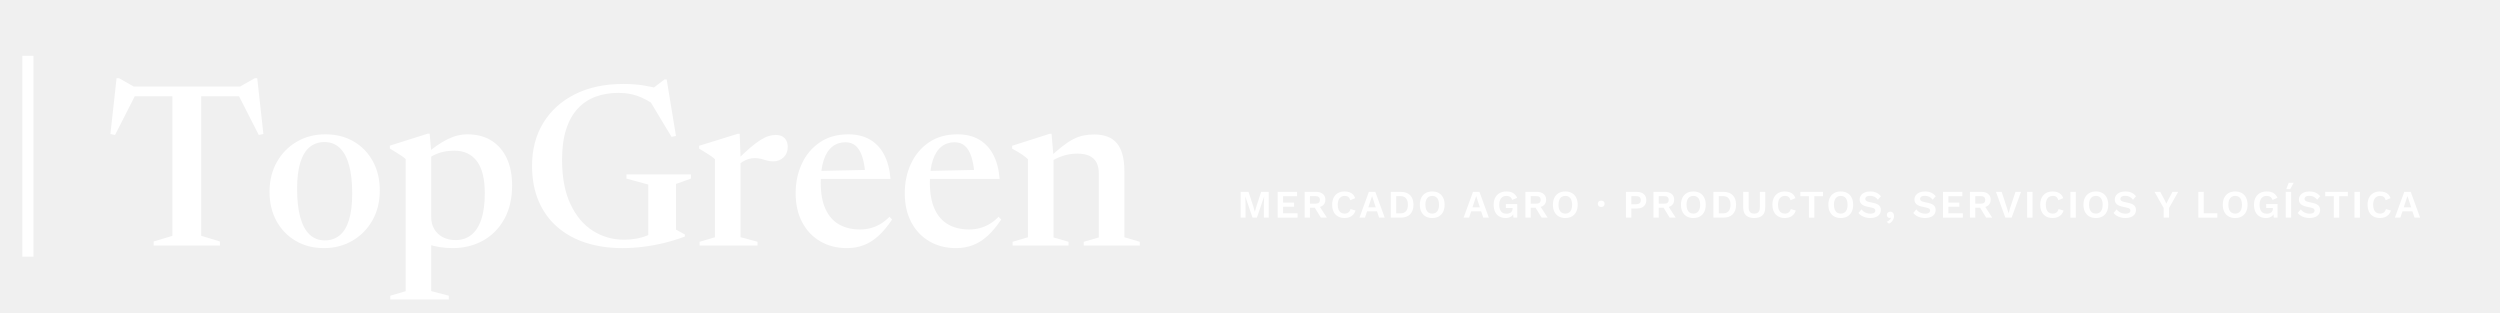
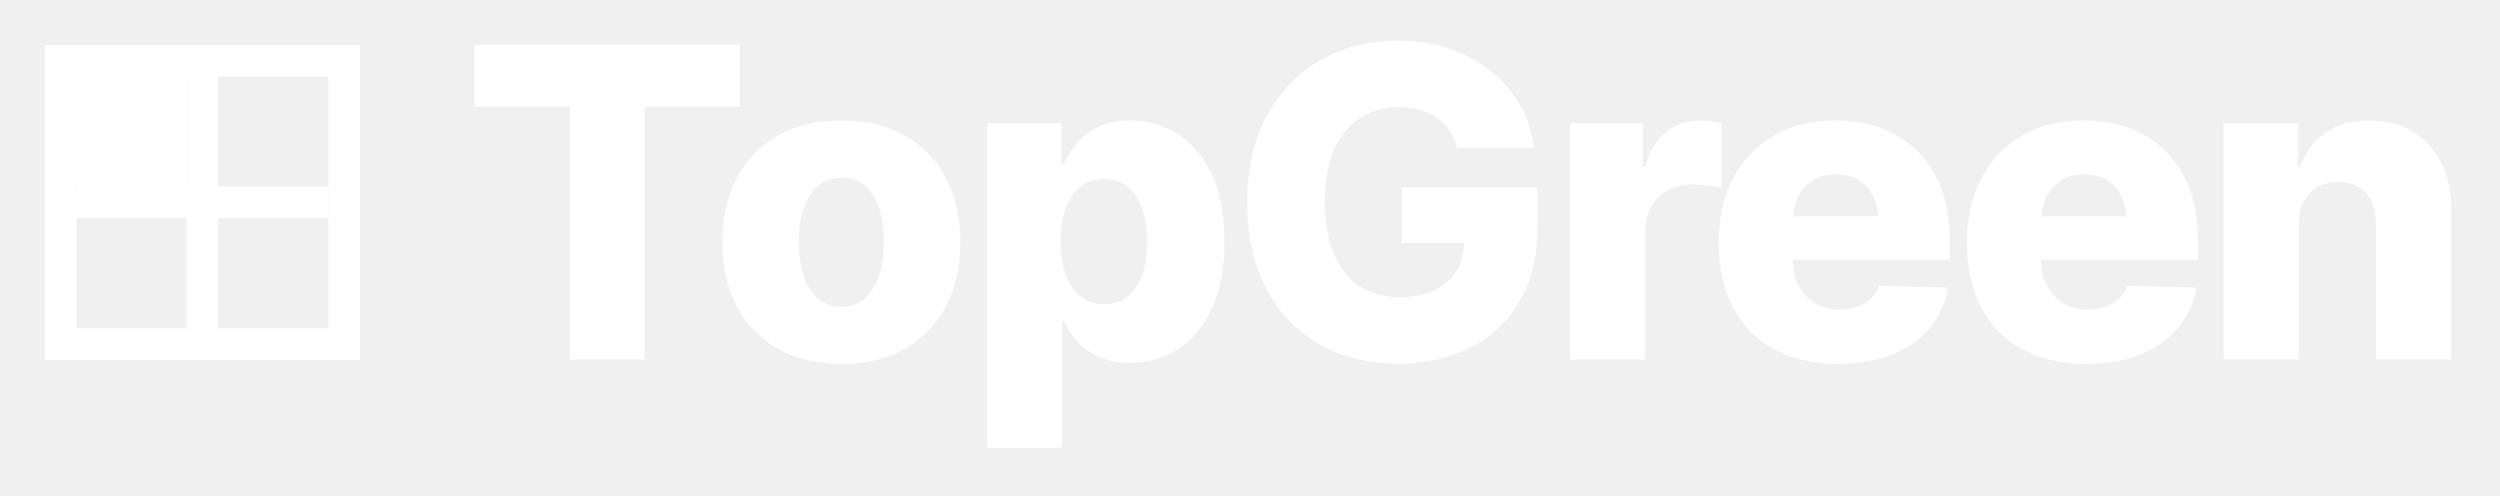
- <svg xmlns="http://www.w3.org/2000/svg" viewBox="0 0 896 112" role="img" aria-labelledby="title desc">
-   <rect x="8" y="20" width="4" height="72" fill="#FFFFFF" />
+ <svg xmlns="http://www.w3.org/2000/svg" viewBox="0 0 555 110" role="img" aria-labelledby="t">
+   <rect x="10.0" y="10.0" width="69.8" height="7.0" fill="#FFFFFF" />
+   <rect x="10.0" y="72.9" width="69.8" height="7.0" fill="#FFFFFF" />
+   <rect x="10.0" y="10.0" width="7.0" height="69.8" fill="#FFFFFF" />
+   <rect x="72.9" y="10.0" width="7.0" height="69.8" fill="#FFFFFF" />
+   <rect x="41.4" y="17.0" width="7.0" height="55.9" fill="#FFFFFF" />
+   <rect x="17.0" y="41.4" width="55.9" height="7.0" fill="#FFFFFF" />
+   <rect x="17.0" y="17.0" width="24.4" height="24.4" fill="#FFFFFF" />
  <g fill="#FFFFFF">
-     <path d="M580.254 1344.099H831.908V84.867L995.862 35.43V0H416.3V35.43L580.254 84.867ZM1256.82 1304.659H150.991L263.416 1328.746L78.755 966.455L38.283 974.997L92.175 1462.762H113.494L275.889 1370.517L174.546 1389.999H1233.264L1138.015 1370.517L1300.41 1462.762H1321.728L1375.621 974.997L1335.148 966.455L1150.488 1328.746Z" transform="translate(38.00 88.00) scale(0.041 -0.041)" />
-     <path d="M550.34 45.005Q626.355 45.005 679.982 88.79Q733.609 132.576 761.796 223.439Q789.982 314.303 789.982 454.829Q789.982 602.767 762.364 702.668Q734.745 802.568 680.949 853.578Q627.154 904.588 547.951 904.588Q472.045 904.588 418.432 860.803Q364.818 817.018 336.564 726.222Q308.309 635.426 308.309 494.9Q308.309 347.718 335.873 247.371Q363.438 147.025 417.455 96.015Q471.473 45.005 550.34 45.005ZM543.081 -22.448Q404.616 -22.448 297.09 40.105Q189.564 102.658 128.422 213.761Q67.279 324.864 67.279 469.48Q67.279 616.744 131.481 730.195Q195.683 843.645 306.016 907.911Q416.349 972.178 555.211 972.178Q695.786 972.178 802.88 909.692Q909.974 847.207 970.561 736.469Q1031.148 625.73 1031.148 480.25Q1031.148 333.094 966.323 219.521Q901.497 105.948 791.022 41.75Q680.548 -22.448 543.081 -22.448Z" transform="translate(93.84 88.00) scale(0.041 -0.041)" />
-     <path d="M859.032 455.904Q859.032 645.335 790.001 737.316Q720.971 829.298 591.13 829.298Q542.075 829.298 497.018 819.378Q451.961 809.458 411.308 788.713Q370.656 767.968 333.672 734.188L323.135 780.473Q384.364 834.82 436.905 871.549Q489.446 908.277 535.54 930.518Q581.633 952.758 623.415 962.468Q665.198 972.178 704.465 972.178Q830.767 972.178 918.467 916.485Q1006.168 860.792 1051.991 760.855Q1097.815 660.919 1097.815 526.686Q1097.815 353.801 1029.109 230.754Q960.403 107.706 842.737 42.629Q725.072 -22.448 577.442 -22.448Q522.826 -22.448 468.58 -14.238Q414.335 -6.029 360.496 11.223Q306.657 28.475 252.723 56.23H390.777V-398.325L544.675 -438.637V-471.442H32.899V-438.637L167.142 -399.195V755.823Q153.924 768.476 135.441 781.133Q116.958 793.79 90.863 810.079Q64.768 826.367 28.965 848.096V873.206L360.366 977.881H377.008L390.777 823.791V245.983Q390.777 188.338 417.42 143.36Q444.064 98.381 492.146 73.022Q540.228 47.663 603.301 47.663Q684.289 47.663 741.369 93.135Q798.449 138.607 828.74 229.581Q859.032 320.555 859.032 455.904Z" transform="translate(138.53 88.00) scale(0.041 -0.041)" />
-     <path d="M1344.255 139.302 1422.02 96.86V78.608Q1330.018 44.205 1237.374 21.78Q1144.73 -0.645 1053.771 -11.547Q962.811 -22.448 874.895 -22.448Q700.938 -22.448 556.148 24.21Q411.357 70.869 306.109 162.638Q200.861 254.406 143.426 388.593Q85.991 522.779 85.991 697.307Q85.991 911.364 184.304 1072.266Q282.617 1233.169 461.709 1322.808Q640.801 1412.447 882.3 1412.447Q976.546 1412.447 1056.154 1400.192Q1135.761 1387.938 1214.883 1365.732L1113.802 1352.894L1243.468 1451.489H1262.891L1344.136 957.634L1305.341 949.737L1085.972 1314.838L1220.134 1178.311Q1134.14 1253.759 1042.272 1294.1Q950.405 1334.441 841.568 1334.441Q731.841 1334.441 641.319 1300.963Q550.796 1267.485 485.157 1196.76Q419.518 1126.035 383.926 1015.208Q348.334 904.382 348.334 749.266Q348.334 518.752 421.088 363.329Q493.842 207.907 616.839 129.462Q739.837 51.017 889.539 51.017Q944.385 51.017 996.177 60.166Q1047.97 69.315 1091.693 87.287Q1135.415 105.258 1165.168 130.111L1102.045 33.51V533.23L911.24 585.1V621.641H1474.648V585.1L1344.255 538.577Z" transform="translate(187.16 88.00) scale(0.041 -0.041)" />
-     <path d="M713.954 966.731Q765.826 966.731 792.505 938.231Q819.185 909.732 819.185 863.602Q819.185 805.97 782.678 770.742Q746.171 735.513 691.728 735.513Q662.22 735.513 637.522 742.809Q612.823 750.105 587.433 757.233Q562.043 764.361 529.756 764.361Q503.396 764.361 477.908 756.618Q452.42 748.875 428.394 734.589Q404.368 720.303 381.568 699.629L371.436 743.002Q440.277 812.158 491.744 855.88Q543.212 899.602 582.498 923.787Q621.783 947.972 653.424 957.352Q685.065 966.731 713.954 966.731ZM406.335 780.87V73.117L555.198 32.805V0H48.458V32.805L182.701 72.247V754.599Q169.157 767.904 150.673 780.684Q132.19 793.464 106.204 809.589Q80.218 825.714 44.632 847.008V872.117L382.528 976.792H399.171Z" transform="translate(248.74 88.00) scale(0.041 -0.041)" />
-     <path d="M529.052 972.178Q638.167 972.178 717 926.683Q795.833 881.188 841.76 794.191Q887.687 707.193 897.376 582.233H251.179L251.851 651.659L779.236 662.979L678.153 617.982Q670.846 714.96 649.899 777.923Q628.951 840.886 593.087 871.842Q557.223 902.799 503.488 902.799Q437.496 902.799 388.968 864.609Q340.439 826.419 314.036 748.119Q287.633 669.82 287.633 549.288Q287.633 410.632 328.835 319.882Q370.036 229.132 447.033 184.8Q524.03 140.468 631.684 140.468Q679.646 140.468 724.142 152.267Q768.639 164.065 810.132 188.669Q851.626 213.272 888.062 251.242L911.462 227.391Q852.266 138.934 791.318 83.783Q730.371 28.631 662.892 3.092Q595.414 -22.448 516.094 -22.448Q385.761 -22.448 284.532 36.088Q183.303 94.624 125.779 202.565Q68.254 310.507 68.254 458.661Q68.254 598.01 122.268 714.751Q176.282 831.491 279.468 901.834Q382.653 972.178 529.052 972.178Z" transform="translate(282.36 88.00) scale(0.041 -0.041)" />
-     <path d="M529.052 972.178Q638.167 972.178 717 926.683Q795.833 881.188 841.76 794.191Q887.687 707.193 897.376 582.233H251.179L251.851 651.659L779.236 662.979L678.153 617.982Q670.846 714.96 649.899 777.923Q628.951 840.886 593.087 871.842Q557.223 902.799 503.488 902.799Q437.496 902.799 388.968 864.609Q340.439 826.419 314.036 748.119Q287.633 669.82 287.633 549.288Q287.633 410.632 328.835 319.882Q370.036 229.132 447.033 184.8Q524.03 140.468 631.684 140.468Q679.646 140.468 724.142 152.267Q768.639 164.065 810.132 188.669Q851.626 213.272 888.062 251.242L911.462 227.391Q852.266 138.934 791.318 83.783Q730.371 28.631 662.892 3.092Q595.414 -22.448 516.094 -22.448Q385.761 -22.448 284.532 36.088Q183.303 94.624 125.779 202.565Q68.254 310.507 68.254 458.661Q68.254 598.01 122.268 714.751Q176.282 831.491 279.468 901.834Q382.653 972.178 529.052 972.178Z" transform="translate(321.47 88.00) scale(0.041 -0.041)" />
-     <path d="M406.335 774.069V70.75L537.369 32.805V0H48.458V32.805L182.701 72.247V754.599Q165.368 771.981 134.757 793.192Q104.145 814.402 44.523 847.008V872.117L372.66 976.792H389.302ZM670.71 32.805 802.163 70.75V631.284Q802.163 688.398 781.579 726.697Q760.994 764.995 719.577 784.235Q678.16 803.476 614.693 803.476Q545.104 803.476 483.27 782.133Q421.437 760.79 382.682 731.939L359.568 758.916Q428.061 823.979 481.348 865.586Q534.635 907.192 579.667 930.072Q624.698 952.951 668.417 961.884Q712.136 970.817 761.861 970.817Q897.387 970.817 961.593 892.558Q1025.798 814.298 1025.798 649.947V72.247L1160.794 32.805V0H670.71Z" transform="translate(360.92 88.00) scale(0.041 -0.041)" />
-   </g>
-   <g fill="#FFFFFF">
-     <path d="M803.761 660V0H679.5V344.319L686.22 536.559H684.46L501.281 0H388.44L206.02 536.559H203.88L210.6 344.319V0H85.96V660H286.101L404.88 300.041L446.9 151.001H448.9L491.54 299.421L609.7 660Z" transform="translate(443.46 78.00) scale(0.014 -0.014)" />
-     <path d="M85.96 0V660H581.26V548.52H224.1V385.3H505.38V278.76H224.1V111.48H595.12V0Z" transform="translate(456.72 78.00) scale(0.014 -0.014)" />
-     <path d="M377 660Q488.64 660 552.68 605.91Q616.72 551.82 616.72 460.54Q616.72 363.94 552.94 312.35Q489.16 260.76 377.52 260.76L364.44 253.1H222.2V0H85.96V660ZM361.18 357.74Q419.26 357.74 447.68 381.16Q476.1 404.58 476.1 454.08Q476.1 503.2 447.68 526.81Q419.26 550.42 361.18 550.42H222.2V357.74ZM442.141 329.2 655.58 0H500.54L324.22 289Z" transform="translate(466.38 78.00) scale(0.014 -0.014)" />
-     <path d="M651.4 181.54Q631.54 117.56 590.83 74.59Q550.12 31.62 494.01 10.81Q437.9 -10 370.58 -10Q272.78 -10 201.62 30.93Q130.46 71.86 91.82 147.86Q53.18 223.86 53.18 330Q53.18 436.14 91.82 512.14Q130.46 588.14 201.62 629.07Q272.78 670 369.34 670Q436.76 670 491.7 651.36Q546.64 632.72 585.18 594.61Q623.72 556.5 642.06 498.52L517.08 445.94Q500.4 505.98 465.36 531.49Q430.32 557 375.34 557Q320.88 557 280.33 530.82Q239.78 504.64 217.74 454.19Q195.701 403.74 195.701 330Q195.701 257.26 216.43 206.31Q237.16 155.36 277.28 129.18Q317.4 103 374.76 103Q429.36 103 468.48 131.94Q507.6 160.88 523.52 220.28Z" transform="translate(476.70 78.00) scale(0.014 -0.014)" />
-     <path d="M658.7 0H515.56L460.76 161.34H207.74L152.561 0H12.32L252.98 660H418.281ZM239.02 262.94H429.86L334.32 551.46Z" transform="translate(487.06 78.00) scale(0.014 -0.014)" />
-     <path d="M341.14 660Q496.14 660 581.03 574.31Q665.92 488.62 665.92 330Q665.92 171.76 581.03 85.88Q496.14 0 341.14 0H85.96V660ZM333.56 109.58Q428.32 109.58 475.86 166.44Q523.399 223.3 523.399 330Q523.399 436.7 475.86 493.56Q428.32 550.42 333.56 550.42H224.1V109.58Z" transform="translate(497.26 78.00) scale(0.014 -0.014)" />
-     <path d="M370.58 670Q468.76 670 539.73 629.07Q610.7 588.14 649.15 512.14Q687.6 436.14 687.6 330Q687.6 223.86 649.15 147.86Q610.7 71.86 539.73 30.93Q468.76 -10 370.58 -10Q272.78 -10 201.62 30.93Q130.46 71.86 91.82 147.86Q53.18 223.86 53.18 330Q53.18 436.14 91.82 512.14Q130.46 588.14 201.62 629.07Q272.78 670 370.58 670ZM370.58 557Q315.5 557 276.33 530.82Q237.16 504.64 216.43 454.07Q195.701 403.5 195.701 330Q195.701 256.88 216.43 206.12Q237.16 155.36 276.33 129.18Q315.5 103 370.58 103Q426.28 103 465.14 129.18Q504 155.36 524.539 206.12Q545.079 256.88 545.079 330Q545.079 403.5 524.539 454.07Q504 504.64 465.14 530.82Q426.28 557 370.58 557Z" transform="translate(508.12 78.00) scale(0.014 -0.014)" />
-     <path d="" transform="translate(519.30 78.00) scale(0.014 -0.014)" />
-     <path d="M658.7 0H515.56L460.76 161.34H207.74L152.561 0H12.32L252.98 660H418.281ZM239.02 262.94H429.86L334.32 551.46Z" transform="translate(524.38 78.00) scale(0.014 -0.014)" />
-     <path d="M356.52 -10Q265.94 -10 197.63 29.98Q129.32 69.96 91.25 145.77Q53.18 221.58 53.18 329.24Q53.18 435.38 93.06 511.57Q132.94 587.76 206.22 628.88Q279.5 670 377.2 670Q484.32 670 550.38 630.72Q616.44 591.44 654.82 507.6L527.099 453.16Q510.8 506.36 472.42 531.68Q434.04 557 377.96 557Q321.98 557 281.12 530.63Q240.26 504.26 217.98 453.5Q195.701 402.74 195.701 330Q195.701 254.98 216.641 203.65Q237.58 152.32 279.34 126.52Q321.1 100.72 382.32 100.72Q415.34 100.72 443.62 108.75Q471.9 116.78 493.08 133.03Q514.26 149.28 526.03 174.06Q537.8 198.84 537.8 232.34V246.98H365.42V347.82H657.16V0H559.58L549.88 143.52L574.1 126.84Q551.52 61.42 496.47 25.71Q441.42 -10 356.52 -10Z" transform="translate(534.58 78.00) scale(0.014 -0.014)" />
-     <path d="M377 660Q488.64 660 552.68 605.91Q616.72 551.82 616.72 460.54Q616.72 363.94 552.94 312.35Q489.16 260.76 377.52 260.76L364.44 253.1H222.2V0H85.96V660ZM361.18 357.74Q419.26 357.74 447.68 381.16Q476.1 404.58 476.1 454.08Q476.1 503.2 447.68 526.81Q419.26 550.42 361.18 550.42H222.2V357.74ZM442.141 329.2 655.58 0H500.54L324.22 289Z" transform="translate(545.50 78.00) scale(0.014 -0.014)" />
-     <path d="M370.58 670Q468.76 670 539.73 629.07Q610.7 588.14 649.15 512.14Q687.6 436.14 687.6 330Q687.6 223.86 649.15 147.86Q610.7 71.86 539.73 30.93Q468.76 -10 370.58 -10Q272.78 -10 201.62 30.93Q130.46 71.86 91.82 147.86Q53.18 223.86 53.18 330Q53.18 436.14 91.82 512.14Q130.46 588.14 201.62 629.07Q272.78 670 370.58 670ZM370.58 557Q315.5 557 276.33 530.82Q237.16 504.64 216.43 454.07Q195.701 403.5 195.701 330Q195.701 256.88 216.43 206.12Q237.16 155.36 276.33 129.18Q315.5 103 370.58 103Q426.28 103 465.14 129.18Q504 155.36 524.539 206.12Q545.079 256.88 545.079 330Q545.079 403.5 524.539 454.07Q504 504.64 465.14 530.82Q426.28 557 370.58 557Z" transform="translate(555.82 78.00) scale(0.014 -0.014)" />
-     <path d="" transform="translate(566.99 78.00) scale(0.014 -0.014)" />
-     <path d="M128.2 434.82Q168.6 434.82 191.92 413.02Q215.24 391.22 215.24 353.86Q215.24 316.5 191.92 294.7Q168.6 272.9 128.2 272.9Q88.18 272.9 64.67 294.7Q41.16 316.5 41.16 353.86Q41.16 391.22 64.67 413.02Q88.18 434.82 128.2 434.82Z" transform="translate(572.08 78.00) scale(0.014 -0.014)" />
-     <path d="" transform="translate(576.46 78.00) scale(0.014 -0.014)" />
-     <path d="M363.42 660Q438.78 660 493.03 634.55Q547.281 609.1 576.801 561.44Q606.321 513.78 606.321 446.84Q606.321 379.9 576.801 332.24Q547.281 284.58 493.03 259.13Q438.78 233.68 363.42 233.68H224.1V0H85.96V660ZM341.54 342.88Q404.34 342.88 435.02 369.3Q465.7 395.72 465.7 446.84Q465.7 498.58 435.02 524.69Q404.34 550.8 341.54 550.8H224.1V342.88Z" transform="translate(581.54 78.00) scale(0.014 -0.014)" />
-     <path d="M377 660Q488.64 660 552.68 605.91Q616.72 551.82 616.72 460.54Q616.72 363.94 552.94 312.35Q489.16 260.76 377.52 260.76L364.44 253.1H222.2V0H85.96V660ZM361.18 357.74Q419.26 357.74 447.68 381.16Q476.1 404.58 476.1 454.08Q476.1 503.2 447.68 526.81Q419.26 550.42 361.18 550.42H222.2V357.74ZM442.141 329.2 655.58 0H500.54L324.22 289Z" transform="translate(591.39 78.00) scale(0.014 -0.014)" />
-     <path d="M370.58 670Q468.76 670 539.73 629.07Q610.7 588.14 649.15 512.14Q687.6 436.14 687.6 330Q687.6 223.86 649.15 147.86Q610.7 71.86 539.73 30.93Q468.76 -10 370.58 -10Q272.78 -10 201.62 30.93Q130.46 71.86 91.82 147.86Q53.18 223.86 53.18 330Q53.18 436.14 91.82 512.14Q130.46 588.14 201.62 629.07Q272.78 670 370.58 670ZM370.58 557Q315.5 557 276.33 530.82Q237.16 504.64 216.43 454.07Q195.701 403.5 195.701 330Q195.701 256.88 216.43 206.12Q237.16 155.36 276.33 129.18Q315.5 103 370.58 103Q426.28 103 465.14 129.18Q504 155.36 524.539 206.12Q545.079 256.88 545.079 330Q545.079 403.5 524.539 454.07Q504 504.64 465.14 530.82Q426.28 557 370.58 557Z" transform="translate(601.71 78.00) scale(0.014 -0.014)" />
-     <path d="M341.14 660Q496.14 660 581.03 574.31Q665.92 488.62 665.92 330Q665.92 171.76 581.03 85.88Q496.14 0 341.14 0H85.96V660ZM333.56 109.58Q428.32 109.58 475.86 166.44Q523.399 223.3 523.399 330Q523.399 436.7 475.86 493.56Q428.32 550.42 333.56 550.42H224.1V109.58Z" transform="translate(612.88 78.00) scale(0.014 -0.014)" />
-     <path d="M636.56 660V260.44Q636.56 125.46 564.81 57.73Q493.06 -10 354.76 -10Q217.08 -10 145.02 57.73Q72.96 125.46 72.96 260.44V660H211.48V266Q211.48 183.14 246.81 143.07Q282.14 103 354.76 103Q427.76 103 463.09 143.07Q498.42 183.14 498.42 266V660Z" transform="translate(623.75 78.00) scale(0.014 -0.014)" />
-     <path d="M651.4 181.54Q631.54 117.56 590.83 74.59Q550.12 31.62 494.01 10.81Q437.9 -10 370.58 -10Q272.78 -10 201.62 30.93Q130.46 71.86 91.82 147.86Q53.18 223.86 53.18 330Q53.18 436.14 91.82 512.14Q130.46 588.14 201.62 629.07Q272.78 670 369.34 670Q436.76 670 491.7 651.36Q546.64 632.72 585.18 594.61Q623.72 556.5 642.06 498.52L517.08 445.94Q500.4 505.98 465.36 531.49Q430.32 557 375.34 557Q320.88 557 280.33 530.82Q239.78 504.64 217.74 454.19Q195.701 403.74 195.701 330Q195.701 257.26 216.43 206.31Q237.16 155.36 277.28 129.18Q317.4 103 374.76 103Q429.36 103 468.48 131.94Q507.6 160.88 523.52 220.28Z" transform="translate(634.49 78.00) scale(0.014 -0.014)" />
-     <path d="M607.72 660V548.52H386.841V0H248.7V548.52H27.44V660Z" transform="translate(644.85 78.00) scale(0.014 -0.014)" />
-     <path d="M370.58 670Q468.76 670 539.73 629.07Q610.7 588.14 649.15 512.14Q687.6 436.14 687.6 330Q687.6 223.86 649.15 147.86Q610.7 71.86 539.73 30.93Q468.76 -10 370.58 -10Q272.78 -10 201.62 30.93Q130.46 71.86 91.82 147.86Q53.18 223.86 53.18 330Q53.18 436.14 91.82 512.14Q130.46 588.14 201.62 629.07Q272.78 670 370.58 670ZM370.58 557Q315.5 557 276.33 530.82Q237.16 504.64 216.43 454.07Q195.701 403.5 195.701 330Q195.701 256.88 216.43 206.12Q237.16 155.36 276.33 129.18Q315.5 103 370.58 103Q426.28 103 465.14 129.18Q504 155.36 524.539 206.12Q545.079 256.88 545.079 330Q545.079 403.5 524.539 454.07Q504 504.64 465.14 530.82Q426.28 557 370.58 557Z" transform="translate(654.54 78.00) scale(0.014 -0.014)" />
-     <path d="M327.22 670Q417.26 670 485.01 639.06Q552.76 608.12 600.84 547.48L523.58 458.24Q482.78 510.46 434.38 534.49Q385.98 558.52 322.26 558.52Q279.52 558.52 252.24 547.7Q224.96 536.88 212.57 519.03Q200.181 501.18 200.181 478.54Q200.181 452.28 220.851 433.57Q241.521 414.86 293.08 402.9L416.32 375.08Q513.6 353.32 556.42 309.87Q599.24 266.42 599.24 196.96Q599.24 131.84 564.89 85.3Q530.54 38.76 469.93 14.38Q409.32 -10 329.66 -10Q261.08 -10 203.35 6.46Q145.62 22.92 100.92 51.93Q56.22 80.94 25.9 118.52L104.26 212Q127.06 179.7 161.24 154.69Q195.42 129.68 238.49 115.58Q281.56 101.48 330.1 101.48Q370.84 101.48 399.41 110.75Q427.98 120.02 442.47 137.68Q456.959 155.34 456.959 180.46Q456.959 205.62 439.57 224.09Q422.18 242.56 374.82 253.28L240.72 283.34Q182.76 296.58 141.27 319.37Q99.78 342.16 78.15 377.56Q56.52 412.96 56.52 462.22Q56.52 520.92 88.68 567.89Q120.84 614.86 181.66 642.43Q242.48 670 327.22 670Z" transform="translate(665.71 78.00) scale(0.014 -0.014)" />
-     <path d="M138.7 152.68Q171.06 152.68 192.12 137.33Q213.18 121.98 223.89 96.68Q234.6 71.38 234.6 39.72Q234.6 -1.26 218.16 -39.15Q201.72 -77.04 172.78 -106.89Q143.84 -136.74 106.6 -153.6L47.5 -107Q74.88 -96.48 97.28 -80.1Q119.68 -63.72 135.72 -43.72Q151.76 -23.72 158.8 -2.72L154.42 0.04Q149.28 -3.34 142.14 -5.53Q135 -7.72 122.24 -7.72Q106.44 -7.72 90.33 0.61Q74.22 8.94 62.94 25.29Q51.66 41.64 51.66 67.44Q51.66 94.18 63.89 113.29Q76.12 132.4 95.94 142.54Q115.76 152.68 138.7 152.68Z" transform="translate(675.53 78.00) scale(0.014 -0.014)" />
-     <path d="" transform="translate(680.26 78.00) scale(0.014 -0.014)" />
-     <path d="M327.22 670Q417.26 670 485.01 639.06Q552.76 608.12 600.84 547.48L523.58 458.24Q482.78 510.46 434.38 534.49Q385.98 558.52 322.26 558.52Q279.52 558.52 252.24 547.7Q224.96 536.88 212.57 519.03Q200.181 501.18 200.181 478.54Q200.181 452.28 220.851 433.57Q241.521 414.86 293.08 402.9L416.32 375.08Q513.6 353.32 556.42 309.87Q599.24 266.42 599.24 196.96Q599.24 131.84 564.89 85.3Q530.54 38.76 469.93 14.38Q409.32 -10 329.66 -10Q261.08 -10 203.35 6.46Q145.62 22.92 100.92 51.93Q56.22 80.94 25.9 118.52L104.26 212Q127.06 179.7 161.24 154.69Q195.42 129.68 238.49 115.58Q281.56 101.48 330.1 101.48Q370.84 101.48 399.41 110.75Q427.98 120.02 442.47 137.68Q456.959 155.34 456.959 180.46Q456.959 205.62 439.57 224.09Q422.18 242.56 374.82 253.28L240.72 283.34Q182.76 296.58 141.27 319.37Q99.78 342.16 78.15 377.56Q56.52 412.96 56.52 462.22Q56.52 520.92 88.68 567.89Q120.84 614.86 181.66 642.43Q242.48 670 327.22 670Z" transform="translate(685.35 78.00) scale(0.014 -0.014)" />
-     <path d="M85.96 0V660H581.26V548.52H224.1V385.3H505.38V278.76H224.1V111.48H595.12V0Z" transform="translate(695.16 78.00) scale(0.014 -0.014)" />
-     <path d="M377 660Q488.64 660 552.68 605.91Q616.72 551.82 616.72 460.54Q616.72 363.94 552.94 312.35Q489.16 260.76 377.52 260.76L364.44 253.1H222.2V0H85.96V660ZM361.18 357.74Q419.26 357.74 447.68 381.16Q476.1 404.58 476.1 454.08Q476.1 503.2 447.68 526.81Q419.26 550.42 361.18 550.42H222.2V357.74ZM442.141 329.2 655.58 0H500.54L324.22 289Z" transform="translate(704.83 78.00) scale(0.014 -0.014)" />
-     <path d="M656.1 660 416.361 0H254.68L14.32 660H159.981L298.72 240.1L336.92 109.86L374.36 238.72L513.86 660Z" transform="translate(715.15 78.00) scale(0.014 -0.014)" />
-     <path d="M224.1 660V0H85.96V660Z" transform="translate(725.33 78.00) scale(0.014 -0.014)" />
-     <path d="M651.4 181.54Q631.54 117.56 590.83 74.59Q550.12 31.62 494.01 10.81Q437.9 -10 370.58 -10Q272.78 -10 201.62 30.93Q130.46 71.86 91.82 147.86Q53.18 223.86 53.18 330Q53.18 436.14 91.82 512.14Q130.46 588.14 201.62 629.07Q272.78 670 369.34 670Q436.76 670 491.7 651.36Q546.64 632.72 585.18 594.61Q623.72 556.5 642.06 498.52L517.08 445.94Q500.4 505.98 465.36 531.49Q430.32 557 375.34 557Q320.88 557 280.33 530.82Q239.78 504.64 217.74 454.19Q195.701 403.74 195.701 330Q195.701 257.26 216.43 206.31Q237.16 155.36 277.28 129.18Q317.4 103 374.76 103Q429.36 103 468.48 131.94Q507.6 160.88 523.52 220.28Z" transform="translate(730.47 78.00) scale(0.014 -0.014)" />
-     <path d="M224.1 660V0H85.96V660Z" transform="translate(740.83 78.00) scale(0.014 -0.014)" />
-     <path d="M370.58 670Q468.76 670 539.73 629.07Q610.7 588.14 649.15 512.14Q687.6 436.14 687.6 330Q687.6 223.86 649.15 147.86Q610.7 71.86 539.73 30.93Q468.76 -10 370.58 -10Q272.78 -10 201.62 30.93Q130.46 71.86 91.82 147.86Q53.18 223.86 53.18 330Q53.18 436.14 91.82 512.14Q130.46 588.14 201.62 629.07Q272.78 670 370.58 670ZM370.58 557Q315.5 557 276.33 530.82Q237.16 504.64 216.43 454.07Q195.701 403.5 195.701 330Q195.701 256.88 216.43 206.12Q237.16 155.36 276.33 129.18Q315.5 103 370.58 103Q426.28 103 465.14 129.18Q504 155.36 524.539 206.12Q545.079 256.88 545.079 330Q545.079 403.5 524.539 454.07Q504 504.64 465.14 530.82Q426.28 557 370.58 557Z" transform="translate(745.97 78.00) scale(0.014 -0.014)" />
-     <path d="M327.22 670Q417.26 670 485.01 639.06Q552.76 608.12 600.84 547.48L523.58 458.24Q482.78 510.46 434.38 534.49Q385.98 558.52 322.26 558.52Q279.52 558.52 252.24 547.7Q224.96 536.88 212.57 519.03Q200.181 501.18 200.181 478.54Q200.181 452.28 220.851 433.57Q241.521 414.86 293.08 402.9L416.32 375.08Q513.6 353.32 556.42 309.87Q599.24 266.42 599.24 196.96Q599.24 131.84 564.89 85.3Q530.54 38.76 469.93 14.38Q409.32 -10 329.66 -10Q261.08 -10 203.35 6.46Q145.62 22.92 100.92 51.93Q56.22 80.94 25.9 118.52L104.26 212Q127.06 179.7 161.24 154.69Q195.42 129.68 238.49 115.58Q281.56 101.48 330.1 101.48Q370.84 101.48 399.41 110.75Q427.98 120.02 442.47 137.68Q456.959 155.34 456.959 180.46Q456.959 205.62 439.57 224.09Q422.18 242.56 374.82 253.28L240.72 283.34Q182.76 296.58 141.27 319.37Q99.78 342.16 78.15 377.56Q56.52 412.96 56.52 462.22Q56.52 520.92 88.68 567.89Q120.84 614.86 181.66 642.43Q242.48 670 327.22 670Z" transform="translate(757.14 78.00) scale(0.014 -0.014)" />
-     <path d="" transform="translate(766.96 78.00) scale(0.014 -0.014)" />
-     <path d="M615.961 660 381.861 246.98V0H243.72V246.98L9.62 660H156.681L262.64 462.5L313.36 358.62L364.08 462.5L470.04 660Z" transform="translate(772.04 78.00) scale(0.014 -0.014)" />
-     <path d="" transform="translate(781.61 78.00) scale(0.014 -0.014)" />
-     <path d="M224.1 111.48H572.08V0H85.96V660H224.1Z" transform="translate(786.69 78.00) scale(0.014 -0.014)" />
-     <path d="M370.58 670Q468.76 670 539.73 629.07Q610.7 588.14 649.15 512.14Q687.6 436.14 687.6 330Q687.6 223.86 649.15 147.86Q610.7 71.86 539.73 30.93Q468.76 -10 370.58 -10Q272.78 -10 201.62 30.93Q130.46 71.86 91.82 147.86Q53.18 223.86 53.18 330Q53.18 436.14 91.82 512.14Q130.46 588.14 201.62 629.07Q272.78 670 370.58 670ZM370.58 557Q315.5 557 276.33 530.82Q237.16 504.64 216.43 454.07Q195.701 403.5 195.701 330Q195.701 256.88 216.43 206.12Q237.16 155.36 276.33 129.18Q315.5 103 370.58 103Q426.28 103 465.14 129.18Q504 155.36 524.539 206.12Q545.079 256.88 545.079 330Q545.079 403.5 524.539 454.07Q504 504.64 465.14 530.82Q426.28 557 370.58 557Z" transform="translate(795.90 78.00) scale(0.014 -0.014)" />
-     <path d="M356.52 -10Q265.94 -10 197.63 29.98Q129.32 69.96 91.25 145.77Q53.18 221.58 53.18 329.24Q53.18 435.38 93.06 511.57Q132.94 587.76 206.22 628.88Q279.5 670 377.2 670Q484.32 670 550.38 630.72Q616.44 591.44 654.82 507.6L527.099 453.16Q510.8 506.36 472.42 531.68Q434.04 557 377.96 557Q321.98 557 281.12 530.63Q240.26 504.26 217.98 453.5Q195.701 402.74 195.701 330Q195.701 254.98 216.641 203.65Q237.58 152.32 279.34 126.52Q321.1 100.72 382.32 100.72Q415.34 100.72 443.62 108.75Q471.9 116.78 493.08 133.03Q514.26 149.28 526.03 174.06Q537.8 198.84 537.8 232.34V246.98H365.42V347.82H657.16V0H559.58L549.88 143.52L574.1 126.84Q551.52 61.42 496.47 25.71Q441.42 -10 356.52 -10Z" transform="translate(807.08 78.00) scale(0.014 -0.014)" />
-     <path d="M224.1 660V0H85.96V660ZM162.76 892.12H289.32L201.42 730.08H99.8Z" transform="translate(818.00 78.00) scale(0.014 -0.014)" />
-     <path d="M327.22 670Q417.26 670 485.01 639.06Q552.76 608.12 600.84 547.48L523.58 458.24Q482.78 510.46 434.38 534.49Q385.98 558.52 322.26 558.52Q279.52 558.52 252.24 547.7Q224.96 536.88 212.57 519.03Q200.181 501.18 200.181 478.54Q200.181 452.28 220.851 433.57Q241.521 414.86 293.08 402.9L416.32 375.08Q513.6 353.32 556.42 309.87Q599.24 266.42 599.24 196.96Q599.24 131.84 564.89 85.3Q530.54 38.76 469.93 14.38Q409.32 -10 329.66 -10Q261.08 -10 203.35 6.46Q145.62 22.92 100.92 51.93Q56.22 80.94 25.9 118.52L104.26 212Q127.06 179.7 161.24 154.69Q195.42 129.68 238.49 115.58Q281.56 101.48 330.1 101.48Q370.84 101.48 399.41 110.75Q427.98 120.02 442.47 137.68Q456.959 155.34 456.959 180.46Q456.959 205.62 439.57 224.09Q422.18 242.56 374.82 253.28L240.72 283.34Q182.76 296.58 141.27 319.37Q99.78 342.16 78.15 377.56Q56.52 412.96 56.52 462.22Q56.52 520.92 88.68 567.89Q120.84 614.86 181.66 642.43Q242.48 670 327.22 670Z" transform="translate(823.14 78.00) scale(0.014 -0.014)" />
-     <path d="M607.72 660V548.52H386.841V0H248.7V548.52H27.44V660Z" transform="translate(832.96 78.00) scale(0.014 -0.014)" />
-     <path d="M224.1 660V0H85.96V660Z" transform="translate(842.65 78.00) scale(0.014 -0.014)" />
-     <path d="M651.4 181.54Q631.54 117.56 590.83 74.59Q550.12 31.62 494.01 10.81Q437.9 -10 370.58 -10Q272.78 -10 201.62 30.93Q130.46 71.86 91.82 147.86Q53.18 223.86 53.18 330Q53.18 436.14 91.82 512.14Q130.46 588.14 201.62 629.07Q272.78 670 369.34 670Q436.76 670 491.7 651.36Q546.64 632.72 585.18 594.61Q623.72 556.5 642.06 498.52L517.08 445.94Q500.4 505.98 465.36 531.49Q430.32 557 375.34 557Q320.88 557 280.33 530.82Q239.78 504.64 217.74 454.19Q195.701 403.74 195.701 330Q195.701 257.26 216.43 206.31Q237.16 155.36 277.28 129.18Q317.4 103 374.76 103Q429.36 103 468.48 131.94Q507.6 160.88 523.52 220.28Z" transform="translate(847.79 78.00) scale(0.014 -0.014)" />
-     <path d="M658.7 0H515.56L460.76 161.34H207.74L152.561 0H12.32L252.98 660H418.281ZM239.02 262.94H429.86L334.32 551.46Z" transform="translate(858.15 78.00) scale(0.014 -0.014)" />
+     <path transform="translate(103.6 79.8) scale(0.046875 -0.046875)" d="M36.0 1197.0V1490.0H1294.0V1197.0H842.0V0.0H488.0V1197.0Z" />
+     <path transform="translate(158.4 79.8) scale(0.046875 -0.046875)" d="M605.0 -21.0Q429.0 -21.0 303.0 51.5Q177.0 124.0 109.5 253.5Q42.0 383.0 42.0 555.0Q42.0 728.0 109.5 857.5Q177.0 987.0 303.0 1059.5Q429.0 1132.0 605.0 1132.0Q781.0 1132.0 907.5 1059.5Q1034.0 987.0 1101.5 857.5Q1169.0 728.0 1169.0 555.0Q1169.0 383.0 1101.5 253.5Q1034.0 124.0 907.5 51.5Q781.0 -21.0 605.0 -21.0ZM607.0 250.0Q672.0 250.0 716.0 288.0Q760.0 326.0 783.5 395.5Q807.0 465.0 807.0 557.0Q807.0 650.0 783.5 718.0Q760.0 786.0 716.0 823.5Q672.0 861.0 607.0 861.0Q542.0 861.0 496.0 823.5Q450.0 786.0 427.0 718.0Q404.0 650.0 404.0 557.0Q404.0 465.0 427.0 395.5Q450.0 326.0 496.0 288.0Q542.0 250.0 607.0 250.0Z" />
+     <path transform="translate(215.2 79.8) scale(0.046875 -0.046875)" d="M84.0 -418.0V1118.0H436.0V926.0H448.0Q469.0 977.0 509.5 1024.5Q550.0 1072.0 612.5 1102.0Q675.0 1132.0 764.0 1132.0Q881.0 1132.0 982.0 1070.5Q1083.0 1009.0 1145.5 882.0Q1208.0 755.0 1208.0 558.0Q1208.0 368.0 1148.0 240.0Q1088.0 112.0 986.5 48.0Q885.0 -16.0 761.0 -16.0Q677.0 -16.0 615.0 12.0Q553.0 40.0 511.5 85.0Q470.0 130.0 448.0 182.0H440.0V-418.0ZM638.0 261.0Q704.0 261.0 749.5 298.0Q795.0 335.0 818.5 402.0Q842.0 469.0 842.0 558.0Q842.0 648.0 818.5 714.5Q795.0 781.0 750.0 818.0Q705.0 855.0 638.0 855.0Q573.0 855.0 527.0 819.0Q481.0 783.0 456.5 716.5Q432.0 650.0 432.0 558.0Q432.0 468.0 456.5 401.5Q481.0 335.0 527.0 298.0Q573.0 261.0 638.0 261.0Z" />
+     <path transform="translate(273.7 79.8) scale(0.046875 -0.046875)" d="M784.0 -20.0Q571.0 -20.0 409.5 72.5Q248.0 165.0 158.0 336.0Q68.0 507.0 68.0 742.0Q68.0 986.0 163.5 1158.0Q259.0 1330.0 420.0 1420.0Q581.0 1510.0 780.0 1510.0Q910.0 1510.0 1021.0 1473.0Q1132.0 1436.0 1218.5 1368.0Q1305.0 1300.0 1358.5 1207.0Q1412.0 1114.0 1426.0 1003.0H1062.0Q1050.0 1048.0 1026.0 1084.0Q1002.0 1120.0 966.5 1144.5Q931.0 1169.0 886.0 1182.0Q841.0 1195.0 787.0 1195.0Q680.0 1195.0 600.5 1142.5Q521.0 1090.0 478.0 989.5Q435.0 889.0 435.0 747.0Q435.0 604.0 477.0 503.0Q519.0 402.0 597.5 348.5Q676.0 295.0 788.0 295.0Q887.0 295.0 955.5 327.5Q1024.0 360.0 1059.5 420.0Q1095.0 480.0 1095.0 561.0L1162.0 552.0H800.0V814.0H1442.0V618.0Q1442.0 418.0 1357.5 275.0Q1273.0 132.0 1124.5 56.0Q976.0 -20.0 784.0 -20.0Z" />
+     <path transform="translate(344.6 79.8) scale(0.046875 -0.046875)" d="M84.0 0.0V1118.0H429.0V913.0H441.0Q471.0 1025.0 540.5 1078.5Q610.0 1132.0 701.0 1132.0Q726.0 1132.0 752.5 1129.0Q779.0 1126.0 801.0 1119.0V811.0Q775.0 820.0 734.0 824.5Q693.0 829.0 661.0 829.0Q598.0 829.0 547.5 801.0Q497.0 773.0 468.5 723.0Q440.0 673.0 440.0 607.0V0.0Z" />
+     <path transform="translate(379.6 79.8) scale(0.046875 -0.046875)" d="M607.0 -21.0Q431.0 -21.0 304.0 48.5Q177.0 118.0 109.5 247.0Q42.0 376.0 42.0 555.0Q42.0 728.0 110.0 857.5Q178.0 987.0 302.0 1059.5Q426.0 1132.0 594.0 1132.0Q713.0 1132.0 812.5 1094.5Q912.0 1057.0 984.5 984.5Q1057.0 912.0 1096.5 806.0Q1136.0 700.0 1136.0 561.0V473.0H165.0V678.0H967.0L801.0 630.0Q801.0 707.0 778.0 761.5Q755.0 816.0 710.0 846.0Q665.0 876.0 598.0 876.0Q531.0 876.0 485.0 846.0Q439.0 816.0 415.0 762.5Q391.0 709.0 391.0 636.0V489.0Q391.0 411.0 418.5 354.0Q446.0 297.0 496.5 266.5Q547.0 236.0 613.0 236.0Q659.0 236.0 697.0 249.0Q735.0 262.0 762.0 287.5Q789.0 313.0 803.0 349.0L1129.0 340.0Q1109.0 230.0 1041.0 149.0Q973.0 68.0 863.0 23.5Q753.0 -21.0 607.0 -21.0Z" />
+     <path transform="translate(434.7 79.8) scale(0.046875 -0.046875)" d="M607.0 -21.0Q431.0 -21.0 304.0 48.5Q177.0 118.0 109.5 247.0Q42.0 376.0 42.0 555.0Q42.0 728.0 110.0 857.5Q178.0 987.0 302.0 1059.5Q426.0 1132.0 594.0 1132.0Q713.0 1132.0 812.5 1094.5Q912.0 1057.0 984.5 984.5Q1057.0 912.0 1096.5 806.0Q1136.0 700.0 1136.0 561.0V473.0H165.0V678.0H967.0L801.0 630.0Q801.0 707.0 778.0 761.5Q755.0 816.0 710.0 846.0Q665.0 876.0 598.0 876.0Q531.0 876.0 485.0 846.0Q439.0 816.0 415.0 762.5Q391.0 709.0 391.0 636.0V489.0Q391.0 411.0 418.5 354.0Q446.0 297.0 496.5 266.5Q547.0 236.0 613.0 236.0Q659.0 236.0 697.0 249.0Q735.0 262.0 762.0 287.5Q789.0 313.0 803.0 349.0L1129.0 340.0Q1109.0 230.0 1041.0 149.0Q973.0 68.0 863.0 23.5Q753.0 -21.0 607.0 -21.0Z" />
+     <path transform="translate(489.7 79.8) scale(0.046875 -0.046875)" d="M440.0 637.0V0.0H84.0V1118.0H436.0V912.0H445.0Q483.0 1014.0 566.5 1073.0Q650.0 1132.0 774.0 1132.0Q892.0 1132.0 979.0 1079.5Q1066.0 1027.0 1114.0 932.5Q1162.0 838.0 1162.0 712.0V0.0H806.0V642.0Q806.0 735.0 759.0 787.5Q712.0 840.0 627.0 840.0Q571.0 840.0 529.0 816.0Q487.0 792.0 463.5 746.5Q440.0 701.0 440.0 637.0Z" />
  </g>
</svg>
